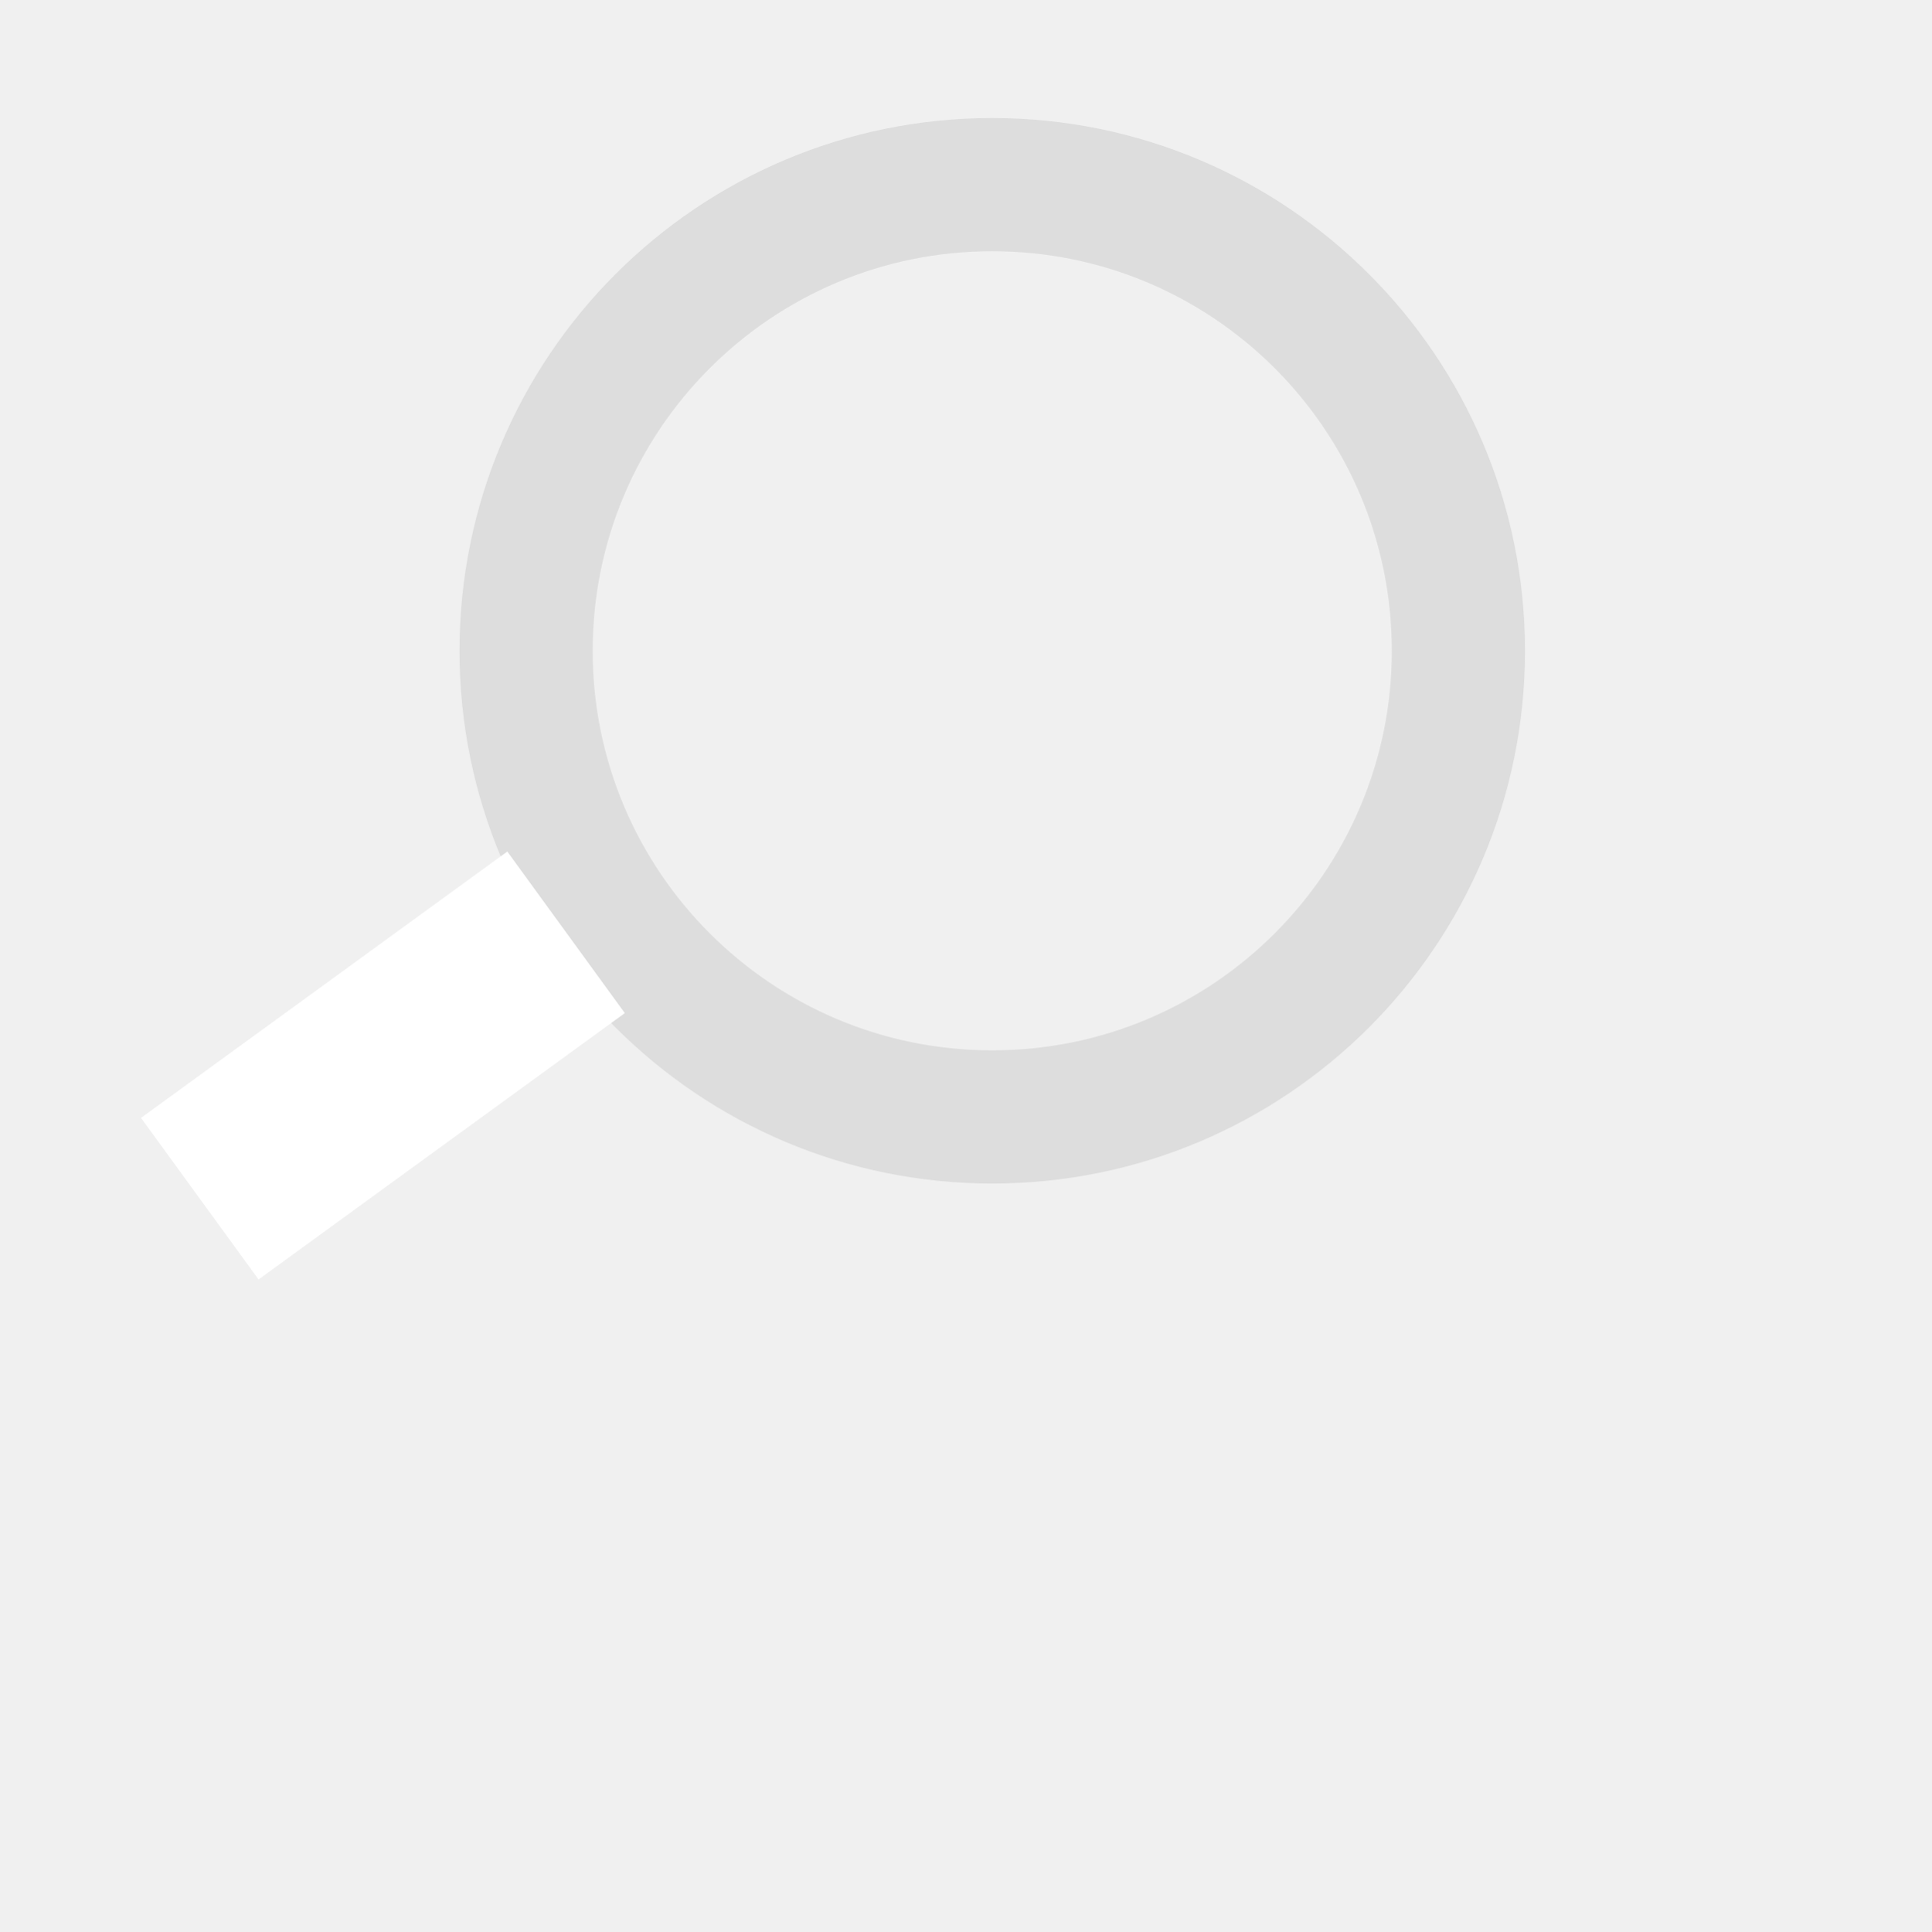
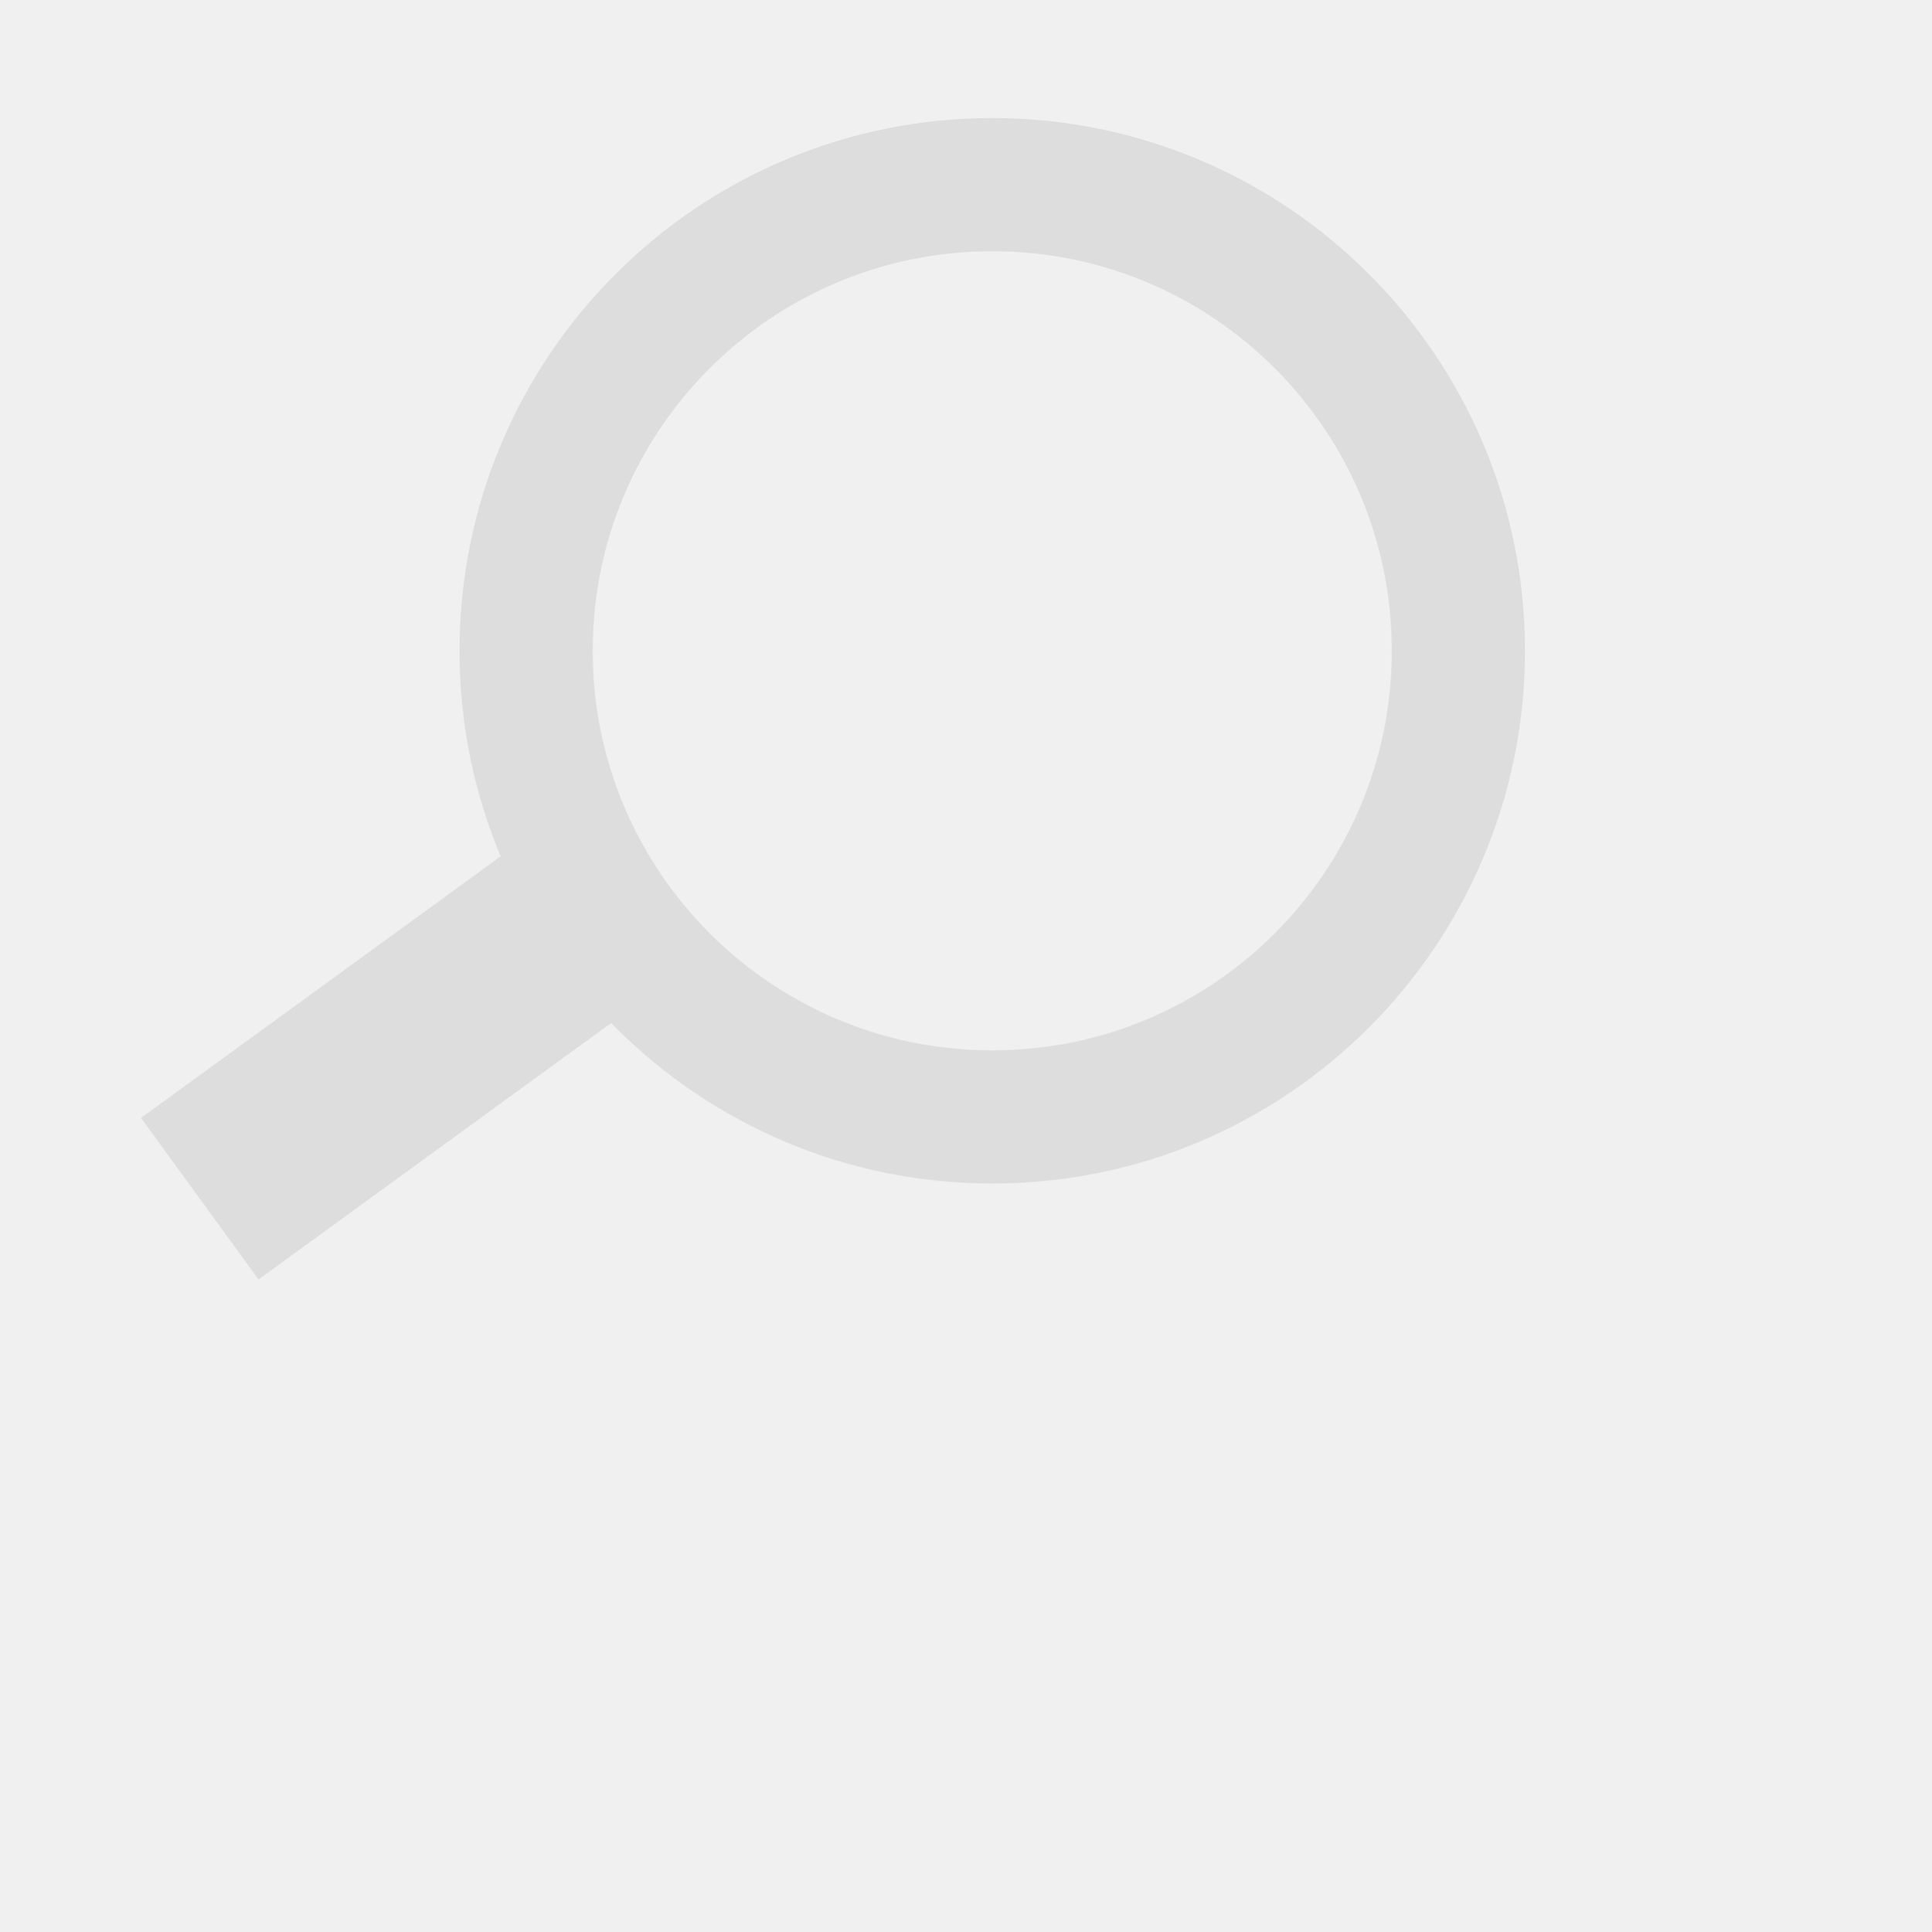
<svg xmlns="http://www.w3.org/2000/svg" width="580" height="580">
  <ellipse ry="140" rx="140" id="svg_1" cy="195.45" cx="298" stroke-width="40" stroke="#ddd" fill="none" />
-   <line x1="60" y1="360" x2="170" y2="280" stroke="#FFF" stroke-width="60" />
+   <line x1="60" y1="360" x2="170" y2="280" stroke="#ddd" stroke-width="60" />
</svg>
